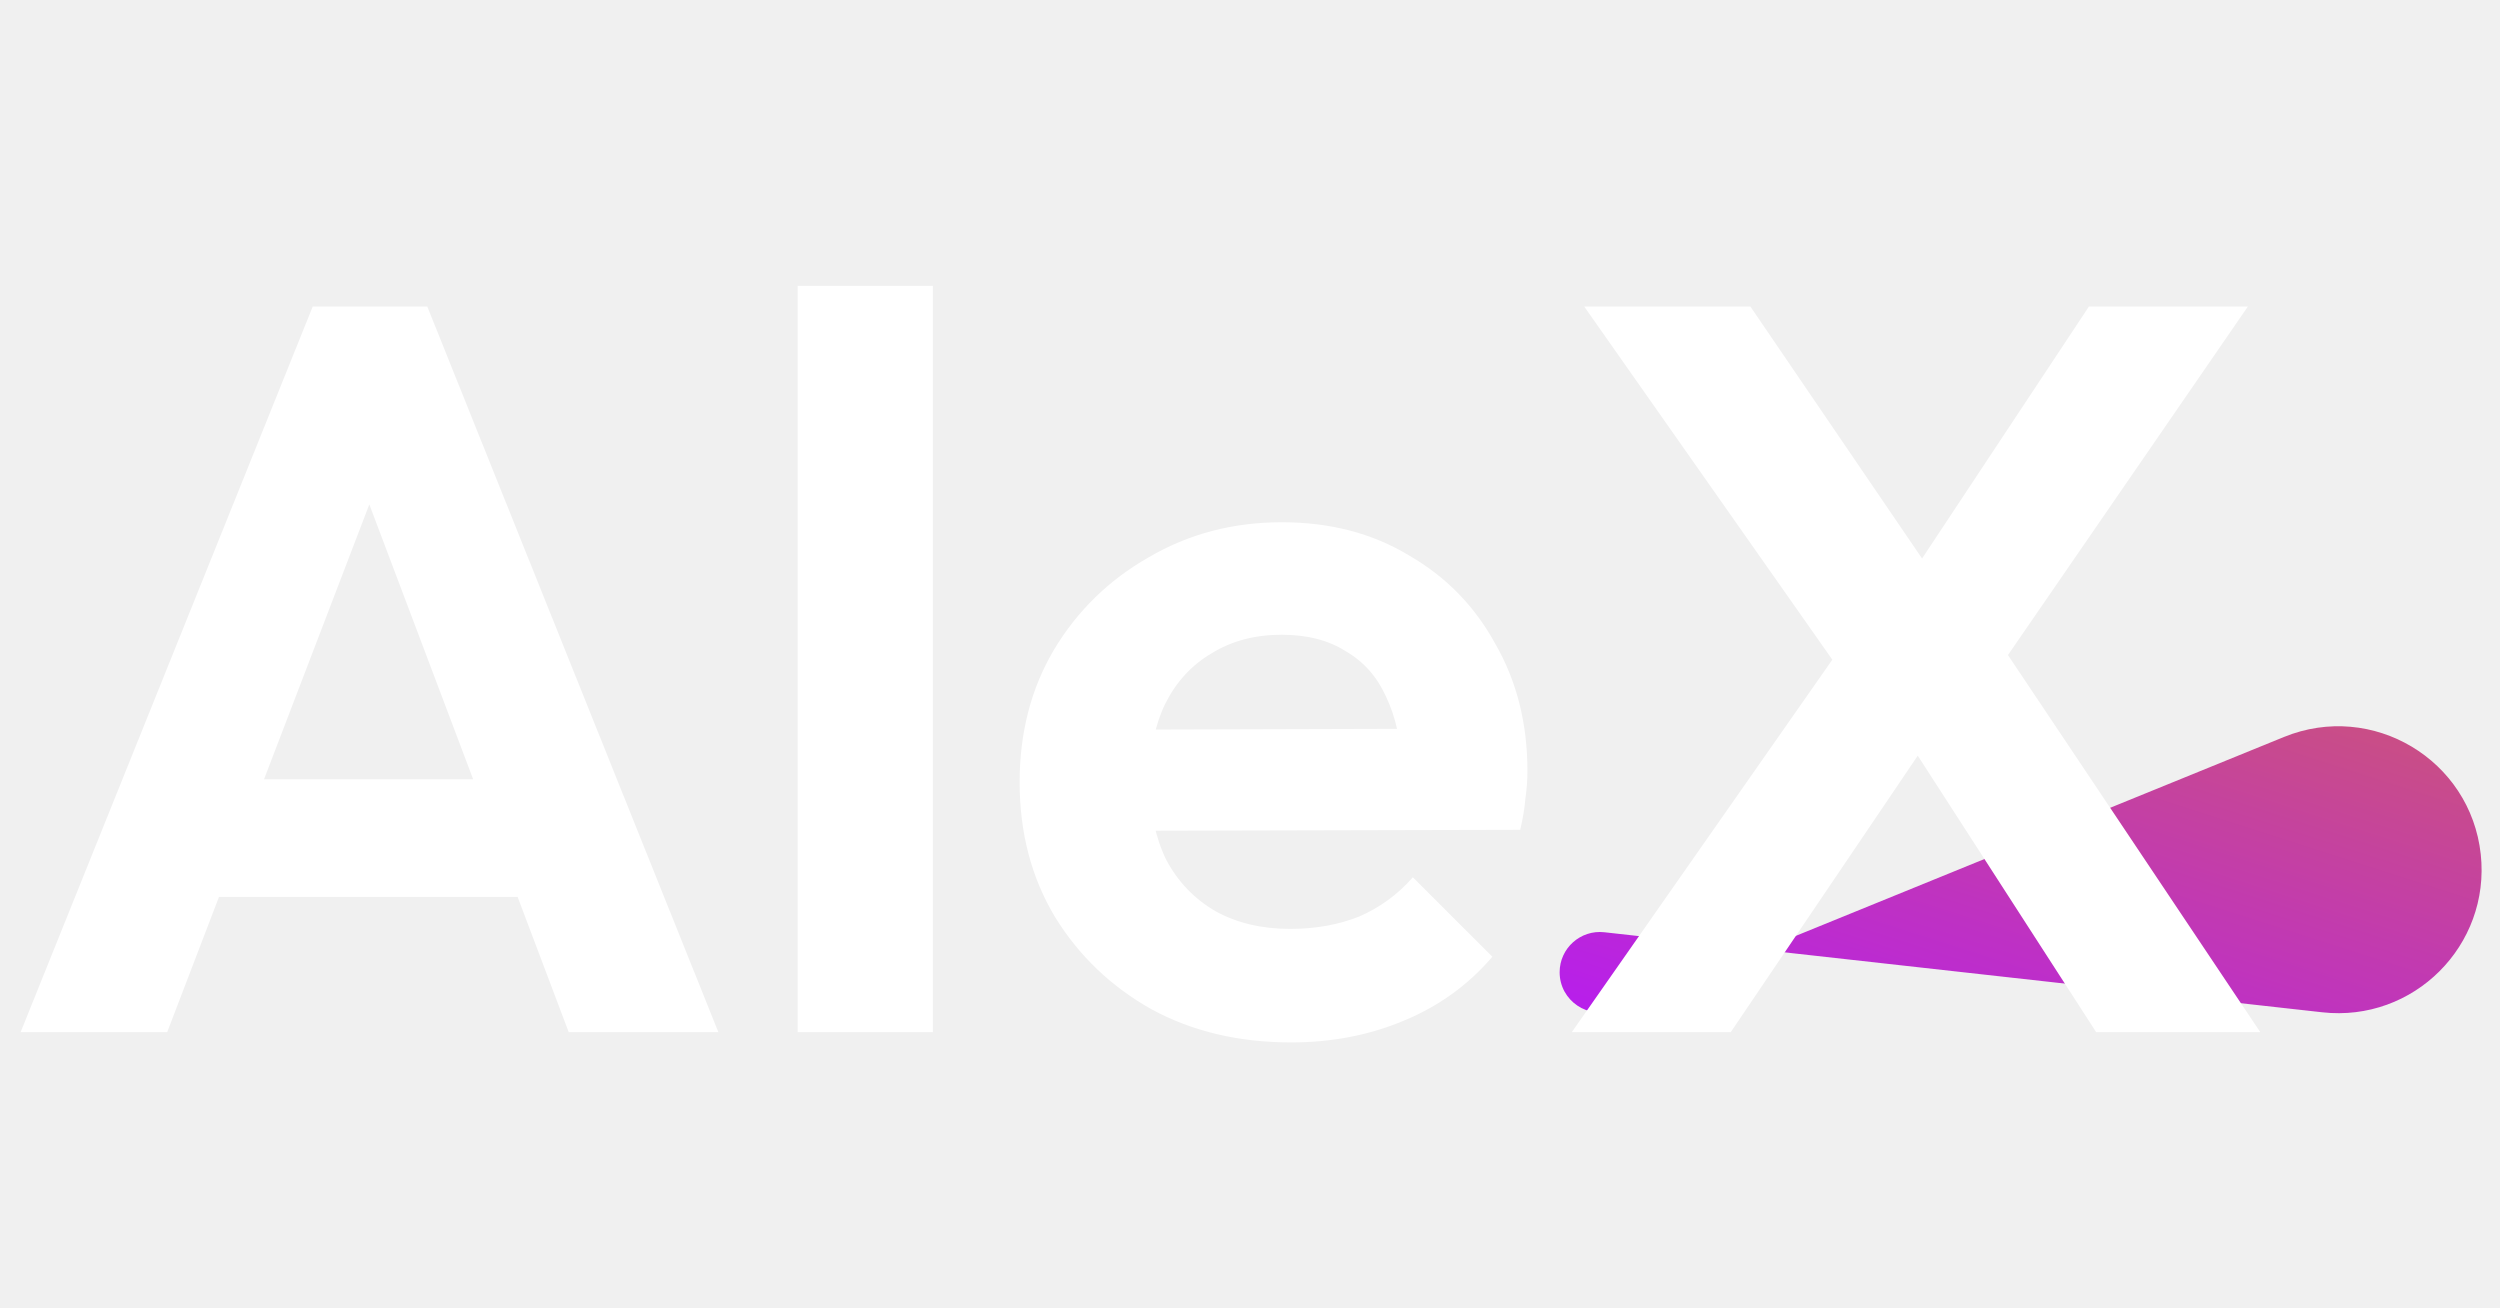
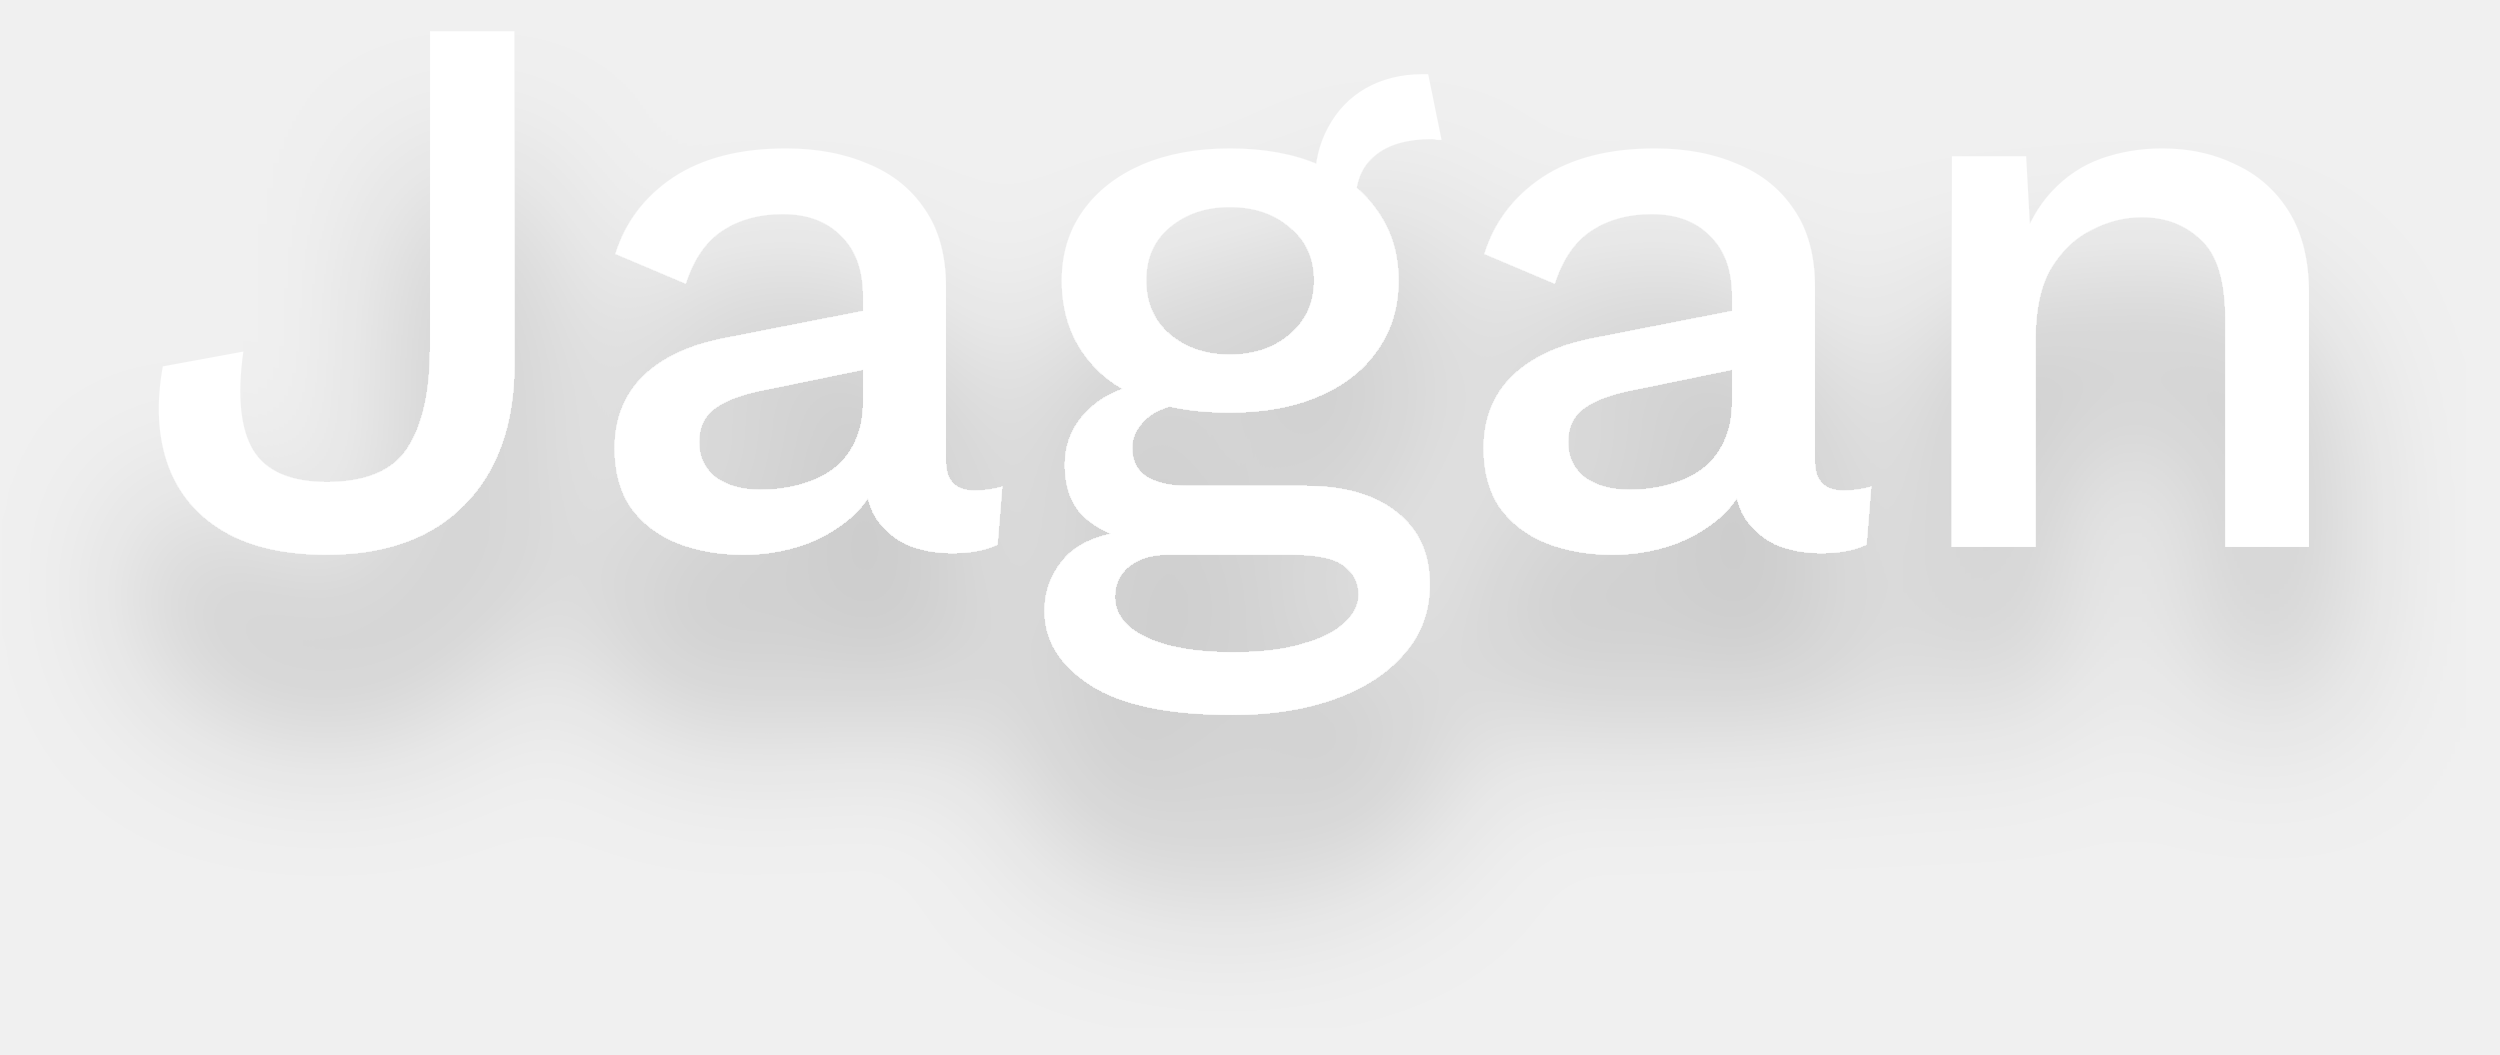
- <svg xmlns="http://www.w3.org/2000/svg" width="109" height="57" viewBox="0 0 109 57" fill="none">
-   <path d="M68 42.39C68 41.344 68.91 40.53 69.949 40.646L101.251 44.136C105.227 44.579 108.591 41.226 108.161 37.248C107.713 33.116 103.434 30.562 99.584 32.131L70.417 44.015C69.263 44.485 68 43.636 68 42.39Z" fill="url(#paint0_linear_2261_128)" />
-   <path d="M0.9 45L13.635 13.365H18.63L31.32 45H24.795L14.985 19.035H17.235L7.29 45H0.9ZM7.65 39.105V33.975H24.66V39.105H7.65ZM34.778 45V12.465H40.673V45H34.778ZM56.291 45.45C54.011 45.45 51.986 44.97 50.216 44.01C48.446 43.02 47.036 41.67 45.986 39.96C44.966 38.25 44.456 36.3 44.456 34.11C44.456 31.95 44.951 30.03 45.941 28.35C46.961 26.64 48.341 25.29 50.081 24.3C51.821 23.28 53.756 22.77 55.886 22.77C57.986 22.77 59.831 23.25 61.421 24.21C63.041 25.14 64.301 26.43 65.201 28.08C66.131 29.7 66.596 31.545 66.596 33.615C66.596 34.005 66.566 34.41 66.506 34.83C66.476 35.22 66.401 35.67 66.281 36.18L48.011 36.225V31.815L63.536 31.77L61.151 33.615C61.091 32.325 60.851 31.245 60.431 30.375C60.041 29.505 59.456 28.845 58.676 28.395C57.926 27.915 56.996 27.675 55.886 27.675C54.716 27.675 53.696 27.945 52.826 28.485C51.956 28.995 51.281 29.73 50.801 30.69C50.351 31.62 50.126 32.73 50.126 34.02C50.126 35.34 50.366 36.495 50.846 37.485C51.356 38.445 52.076 39.195 53.006 39.735C53.936 40.245 55.016 40.5 56.246 40.5C57.356 40.5 58.361 40.32 59.261 39.96C60.161 39.57 60.941 39 61.601 38.25L65.066 41.715C64.016 42.945 62.726 43.875 61.196 44.505C59.696 45.135 58.061 45.45 56.291 45.45ZM91.392 45L82.302 30.915H81.402L69.072 13.365H76.317L85.362 26.64H86.262L98.547 45H91.392ZM68.532 45L80.367 28.08L84.867 31.095L75.462 45H68.532ZM86.577 29.97L82.077 26.955L91.077 13.365H98.007L86.577 29.97Z" fill="white" />
+ <svg xmlns="http://www.w3.org/2000/svg" width="64" height="27" viewBox="0 0 64 27" fill="none">
+   <g filter="url(#filter0_d_53_18)">
+     <path d="M13.169 0.8V9.32C13.169 10.853 12.742 12.053 11.889 12.92C11.049 13.773 9.875 14.2 8.369 14.2C7.289 14.2 6.409 14 5.729 13.6C5.049 13.2 4.575 12.64 4.309 11.92C4.042 11.187 3.995 10.34 4.169 9.38L6.229 9C6.069 10.147 6.155 10.993 6.489 11.54C6.822 12.073 7.449 12.34 8.369 12.34C9.369 12.34 10.055 12.053 10.429 11.48C10.815 10.893 11.009 10.04 11.009 8.92V0.8H13.169Z" fill="white" />
+     <path d="M22.096 7.58C22.096 6.913 21.91 6.4 21.536 6.04C21.176 5.667 20.676 5.48 20.036 5.48C19.436 5.48 18.923 5.62 18.496 5.9C18.07 6.18 17.756 6.633 17.556 7.26L15.756 6.5C16.01 5.687 16.503 5.033 17.236 4.54C17.983 4.047 18.943 3.8 20.116 3.8C20.916 3.8 21.623 3.933 22.236 4.2C22.85 4.453 23.33 4.84 23.676 5.36C24.036 5.88 24.216 6.547 24.216 7.36V11.82C24.216 12.313 24.463 12.56 24.956 12.56C25.196 12.56 25.43 12.527 25.656 12.46L25.536 13.94C25.23 14.087 24.843 14.16 24.376 14.16C23.95 14.16 23.563 14.087 23.216 13.94C22.883 13.78 22.616 13.547 22.416 13.24C22.23 12.92 22.136 12.527 22.136 12.06V11.92L22.576 11.9C22.456 12.42 22.21 12.853 21.836 13.2C21.463 13.533 21.03 13.787 20.536 13.96C20.043 14.12 19.543 14.2 19.036 14.2C18.41 14.2 17.843 14.1 17.336 13.9C16.843 13.7 16.45 13.4 16.156 13C15.876 12.587 15.736 12.08 15.736 11.48C15.736 10.733 15.976 10.12 16.456 9.64C16.95 9.16 17.643 8.833 18.536 8.66L22.416 7.9L22.396 9.4L19.576 9.98C19.016 10.087 18.596 10.24 18.316 10.44C18.036 10.64 17.896 10.933 17.896 11.32C17.896 11.693 18.036 11.993 18.316 12.22C18.61 12.433 18.996 12.54 19.476 12.54C19.81 12.54 20.13 12.5 20.436 12.42C20.756 12.34 21.043 12.213 21.296 12.04C21.55 11.853 21.743 11.62 21.876 11.34C22.023 11.047 22.096 10.7 22.096 10.3V7.58Z" fill="white" />
+     <path d="M36.562 1.9L36.902 3.58C36.862 3.58 36.822 3.58 36.782 3.58C36.742 3.567 36.702 3.56 36.662 3.56C36.022 3.56 35.535 3.7 35.202 3.98C34.868 4.247 34.702 4.64 34.702 5.16L33.662 4.68C33.662 4.147 33.775 3.673 34.002 3.26C34.228 2.833 34.548 2.5 34.962 2.26C35.388 2.02 35.868 1.9 36.402 1.9C36.428 1.9 36.455 1.9 36.482 1.9C36.508 1.9 36.535 1.9 36.562 1.9ZM33.402 12.44C34.415 12.44 35.202 12.667 35.762 13.12C36.322 13.56 36.602 14.173 36.602 14.96C36.602 15.653 36.382 16.247 35.942 16.74C35.502 17.247 34.902 17.633 34.142 17.9C33.395 18.167 32.535 18.3 31.562 18.3C29.922 18.3 28.708 18.047 27.922 17.54C27.135 17.033 26.742 16.4 26.742 15.64C26.742 15.107 26.928 14.64 27.302 14.24C27.688 13.84 28.335 13.613 29.242 13.56L29.122 13.88C28.562 13.76 28.108 13.547 27.762 13.24C27.428 12.92 27.262 12.473 27.262 11.9C27.262 11.327 27.482 10.84 27.922 10.44C28.362 10.04 28.982 9.807 29.782 9.74L30.902 10.28H30.662C30.048 10.333 29.615 10.473 29.362 10.7C29.108 10.927 28.982 11.18 28.982 11.46C28.982 11.793 29.102 12.04 29.342 12.2C29.595 12.36 29.948 12.44 30.402 12.44H33.402ZM31.562 16.7C32.295 16.7 32.895 16.627 33.362 16.48C33.842 16.347 34.195 16.167 34.422 15.94C34.662 15.727 34.782 15.487 34.782 15.22C34.782 14.913 34.655 14.667 34.402 14.48C34.162 14.293 33.722 14.2 33.082 14.2H29.862C29.488 14.2 29.175 14.293 28.922 14.48C28.668 14.68 28.542 14.947 28.542 15.28C28.542 15.72 28.808 16.067 29.342 16.32C29.875 16.573 30.615 16.7 31.562 16.7ZM31.482 3.8C32.362 3.8 33.122 3.94 33.762 4.22C34.415 4.5 34.915 4.893 35.262 5.4C35.622 5.907 35.802 6.5 35.802 7.18C35.802 7.86 35.622 8.453 35.262 8.96C34.915 9.467 34.415 9.86 33.762 10.14C33.122 10.42 32.362 10.56 31.482 10.56C30.095 10.56 29.028 10.253 28.282 9.64C27.548 9.013 27.182 8.193 27.182 7.18C27.182 6.5 27.362 5.907 27.722 5.4C28.082 4.893 28.582 4.5 29.222 4.22C29.875 3.94 30.628 3.8 31.482 3.8ZM31.482 5.3C30.868 5.3 30.355 5.473 29.942 5.82C29.542 6.153 29.342 6.607 29.342 7.18C29.342 7.753 29.542 8.213 29.942 8.56C30.355 8.907 30.868 9.08 31.482 9.08C32.108 9.08 32.622 8.907 33.022 8.56C33.435 8.213 33.642 7.753 33.642 7.18C33.642 6.607 33.435 6.153 33.022 5.82C32.622 5.473 32.108 5.3 31.482 5.3Z" fill="white" />
+     <path d="M44.342 7.58C44.342 6.913 44.156 6.4 43.782 6.04C43.422 5.667 42.922 5.48 42.282 5.48C41.682 5.48 41.169 5.62 40.742 5.9C40.316 6.18 40.002 6.633 39.802 7.26L38.002 6.5C38.256 5.687 38.749 5.033 39.482 4.54C40.229 4.047 41.189 3.8 42.362 3.8C43.162 3.8 43.869 3.933 44.482 4.2C45.096 4.453 45.576 4.84 45.922 5.36C46.282 5.88 46.462 6.547 46.462 7.36V11.82C46.462 12.313 46.709 12.56 47.202 12.56C47.442 12.56 47.676 12.527 47.902 12.46L47.782 13.94C47.476 14.087 47.089 14.16 46.622 14.16C46.196 14.16 45.809 14.087 45.462 13.94C45.129 13.78 44.862 13.547 44.662 13.24C44.476 12.92 44.382 12.527 44.382 12.06V11.92L44.822 11.9C44.702 12.42 44.456 12.853 44.082 13.2C43.709 13.533 43.276 13.787 42.782 13.96C42.289 14.12 41.789 14.2 41.282 14.2C40.656 14.2 40.089 14.1 39.582 13.9C39.089 13.7 38.696 13.4 38.402 13C38.122 12.587 37.982 12.08 37.982 11.48C37.982 10.733 38.222 10.12 38.702 9.64C39.196 9.16 39.889 8.833 40.782 8.66L44.662 7.9L44.642 9.4L41.822 9.98C41.262 10.087 40.842 10.24 40.562 10.44C40.282 10.64 40.142 10.933 40.142 11.32C40.142 11.693 40.282 11.993 40.562 12.22C40.856 12.433 41.242 12.54 41.722 12.54C42.056 12.54 42.376 12.5 42.682 12.42C43.002 12.34 43.289 12.213 43.542 12.04C43.796 11.853 43.989 11.62 44.122 11.34C44.269 11.047 44.342 10.7 44.342 10.3V7.58Z" fill="white" />
+     <path d="M49.969 14V4H51.869L52.009 6.6L51.729 6.32C51.915 5.747 52.182 5.273 52.529 4.9C52.889 4.513 53.309 4.233 53.789 4.06C54.282 3.887 54.802 3.8 55.349 3.8C56.055 3.8 56.689 3.94 57.249 4.22C57.822 4.487 58.275 4.893 58.609 5.44C58.942 5.987 59.109 6.68 59.109 7.52V14H56.969V8.18C56.969 7.193 56.762 6.513 56.349 6.14C55.949 5.753 55.442 5.56 54.829 5.56C54.389 5.56 53.962 5.667 53.549 5.88C53.135 6.08 52.789 6.407 52.509 6.86C52.242 7.313 52.109 7.92 52.109 8.68V14H49.969Z" fill="white" />
+   </g>
  <defs>
-     <linearGradient id="paint0_linear_2261_128" x1="219.1" y1="39.998" x2="202.599" y2="91.404" gradientUnits="userSpaceOnUse">
-       <stop stop-color="#DF8908" />
-       <stop offset="1" stop-color="#B415FF" />
-     </linearGradient>
+     <filter id="filter0_d_53_18" x="0.066" y="0.8" width="63.042" height="25.5" filterUnits="userSpaceOnUse" color-interpolation-filters="sRGB">
+       <feFlood flood-opacity="0" result="BackgroundImageFix" />
+       <feColorMatrix in="SourceAlpha" type="matrix" values="0 0 0 0 0 0 0 0 0 0 0 0 0 0 0 0 0 0 127 0" result="hardAlpha" />
+       <feOffset dy="4" />
+       <feGaussianBlur stdDeviation="2" />
+       <feComposite in2="hardAlpha" operator="out" />
+       <feColorMatrix type="matrix" values="0 0 0 0 0 0 0 0 0 0 0 0 0 0 0 0 0 0 0.25 0" />
+       <feBlend mode="normal" in2="BackgroundImageFix" result="effect1_dropShadow_53_18" />
+       <feBlend mode="normal" in="SourceGraphic" in2="effect1_dropShadow_53_18" result="shape" />
+     </filter>
  </defs>
</svg>
